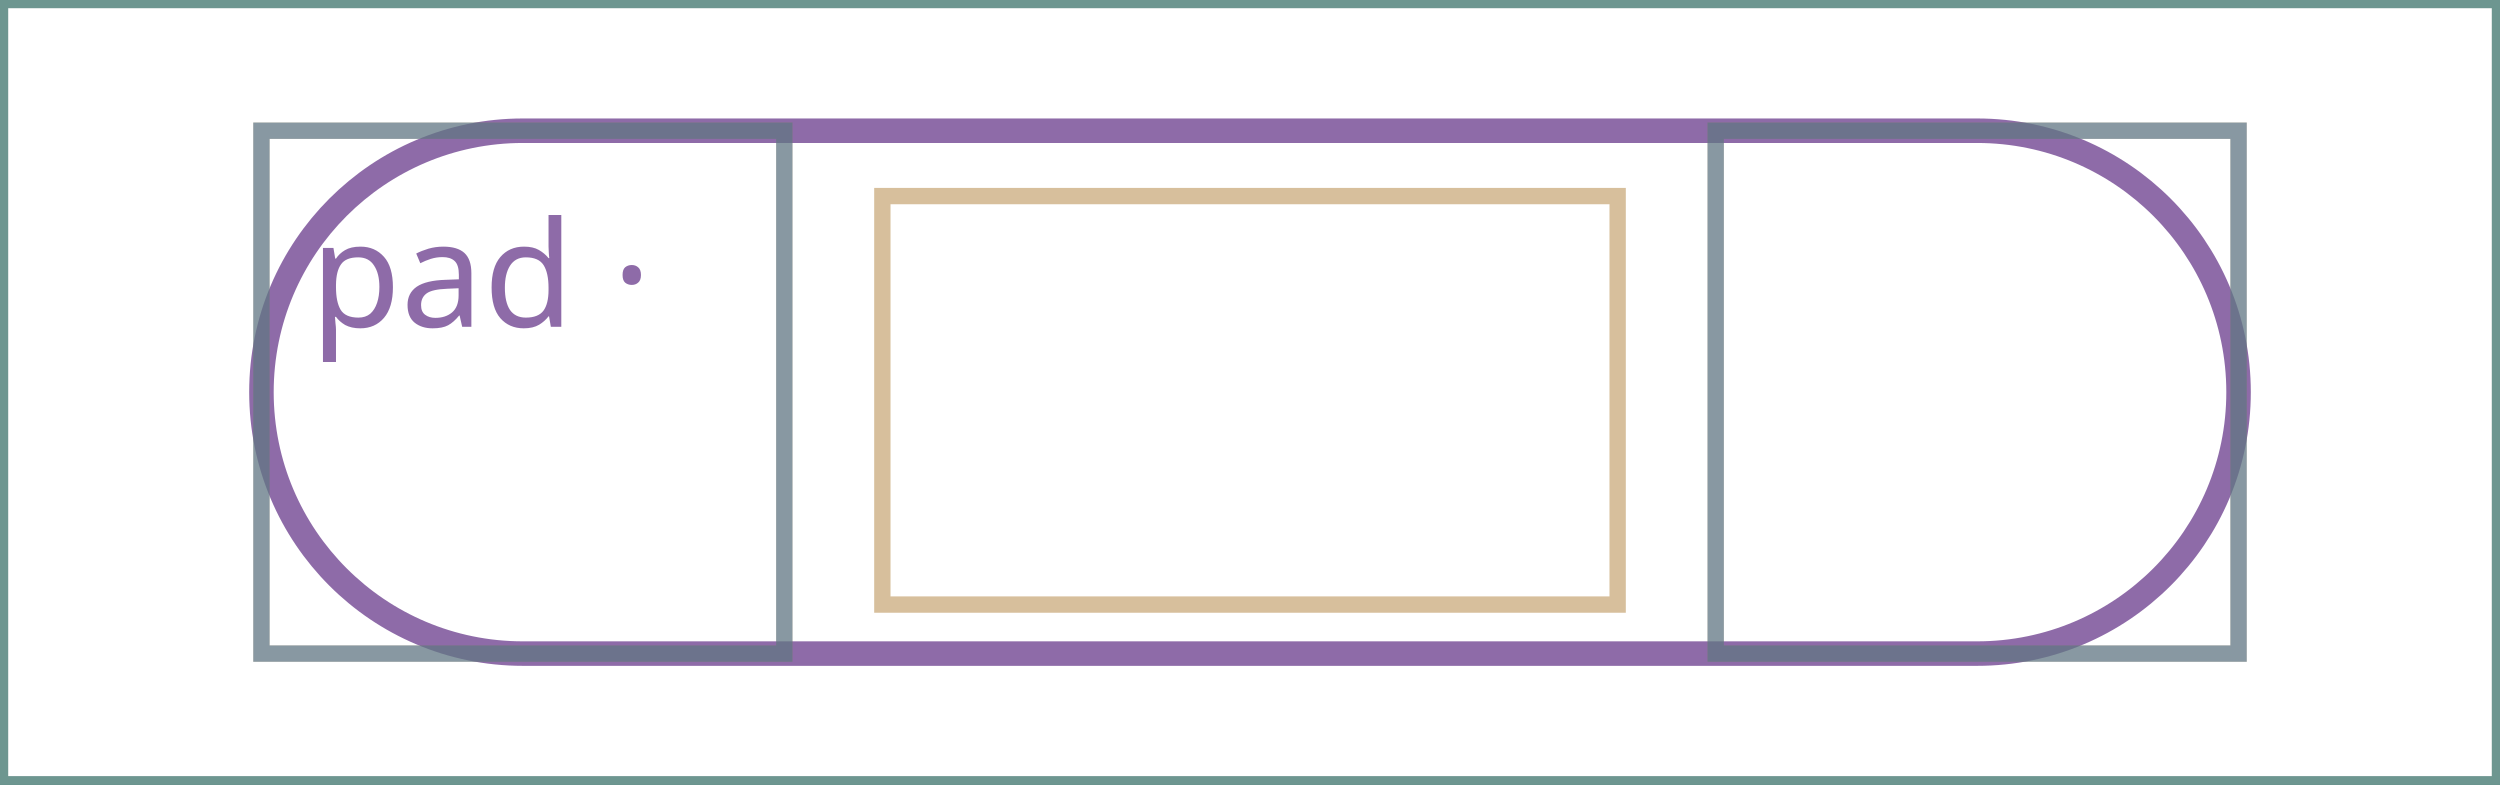
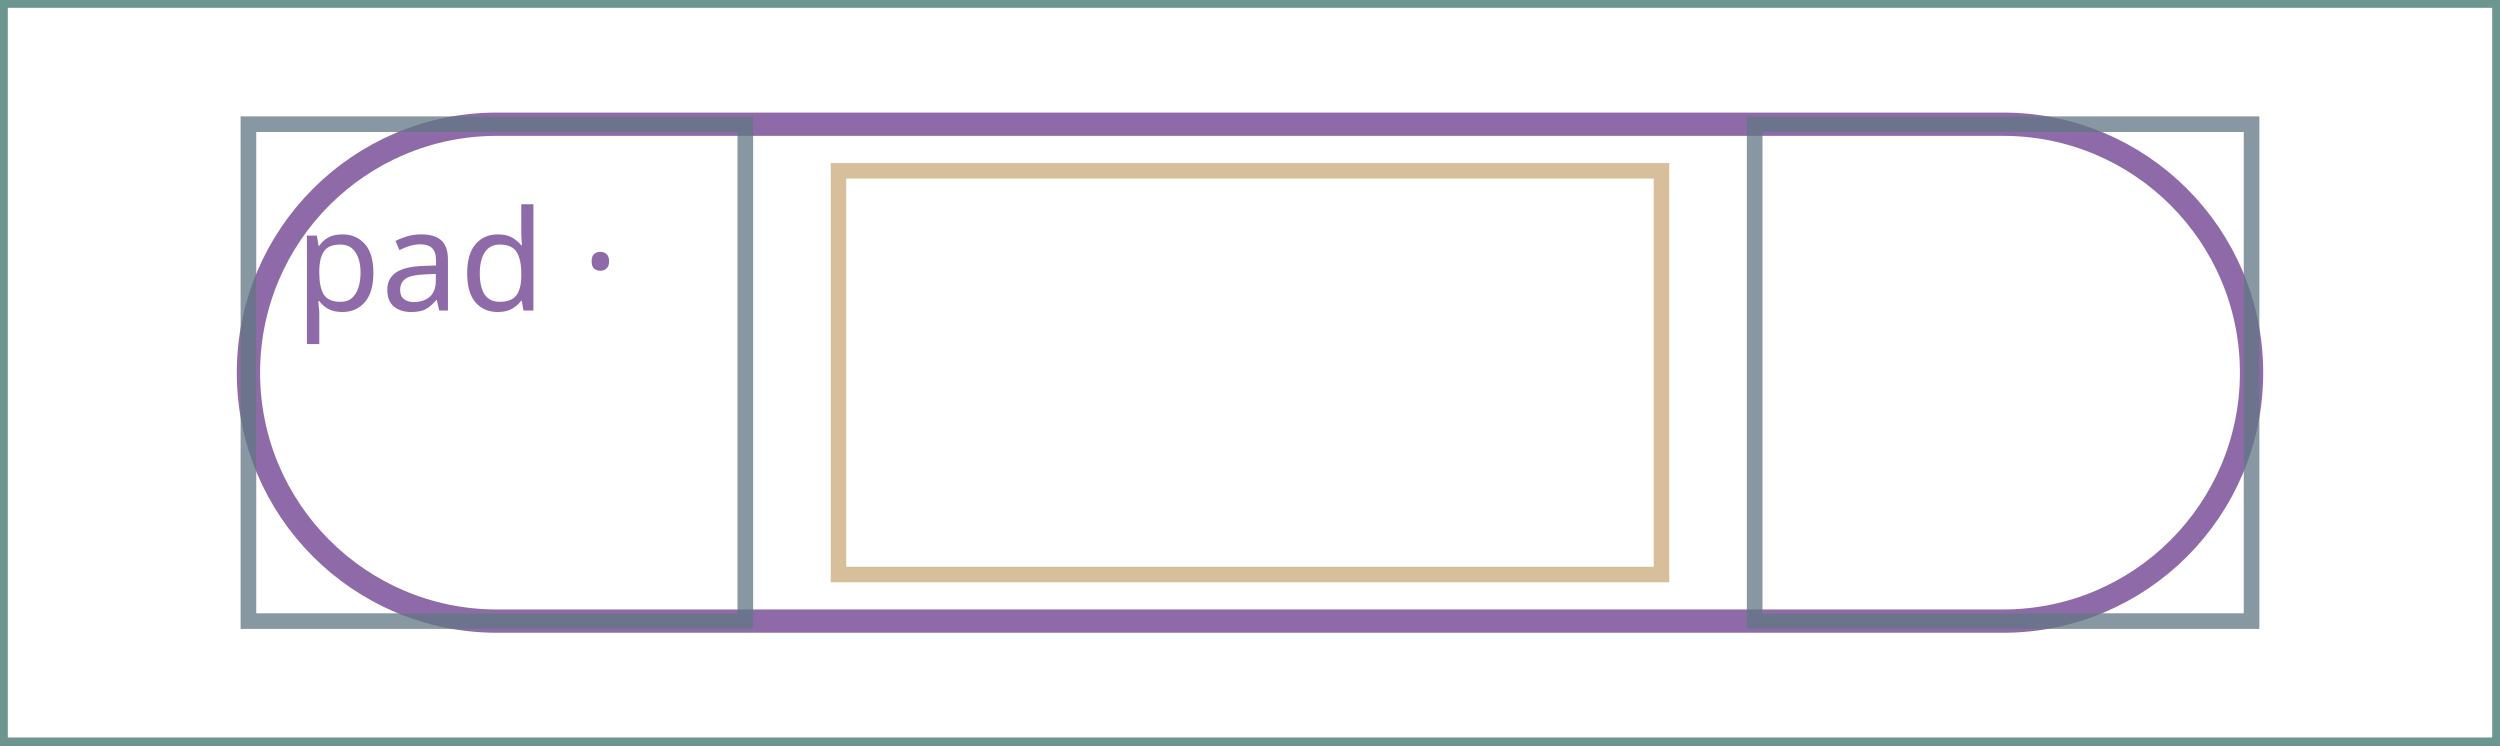
- <svg xmlns="http://www.w3.org/2000/svg" viewBox="0 0 153 48" width="153" height="48" role="img" aria-label="Button/ButtonWithLeadingAndTrailingIconSample layout wireframe">
-   <rect width="153" height="48" fill="#ffffff" />
+ <svg xmlns="http://www.w3.org/2000/svg" viewBox="0 0 161 48" width="161" height="48" role="img" aria-label="Button/ButtonWithLeadingAndTrailingIconSample layout wireframe">
+   <rect width="161" height="48" fill="#ffffff" />
  <g>
-     <rect x="0" y="0" width="153" height="48" fill="none" fill-opacity="0" stroke="#5B6470" stroke-width="1" stroke-opacity="0.5" />
+     <rect x="0" y="0" width="161" height="48" fill="none" fill-opacity="0" stroke="#5B6470" stroke-width="1" stroke-opacity="0.5" />
  </g>
  <g>
-     <rect x="0" y="0" width="153" height="48" fill="none" fill-opacity="0" stroke="#2E7D6B" stroke-width="1" stroke-opacity="0.5" />
+     <rect x="0" y="0" width="161" height="48" fill="none" fill-opacity="0" stroke="#2E7D6B" stroke-width="1" stroke-opacity="0.5" />
  </g>
  <g>
-     <path d="M32,8 H121 A16,16 0 0 1 137,24 V24 A16,16 0 0 1 121,40 H32 A16,16 0 0 1 16,24 V24 A16,16 0 0 1 32,8 Z" fill="none" fill-opacity="0" stroke="#8E6BA8" stroke-width="1.5" stroke-opacity="1" />
+     <path d="M32,8 H129 A16,16 0 0 1 145,24 V24 A16,16 0 0 1 129,40 H32 A16,16 0 0 1 16,24 V24 A16,16 0 0 1 32,8 Z" fill="none" fill-opacity="0" stroke="#8E6BA8" stroke-width="1.5" stroke-opacity="1" />
    <text x="19" y="20" font-family="system-ui, sans-serif" font-size="9" fill="#8E6BA8">pad ·</text>
  </g>
  <g>
    <rect x="16" y="8" width="32" height="32" fill="none" fill-opacity="0" stroke="#B0813B" stroke-width="1" stroke-opacity="0.5" />
  </g>
  <g>
    <rect x="16" y="8" width="32" height="32" fill="none" fill-opacity="0" stroke="#3B72A8" stroke-width="1" stroke-opacity="0.5" />
  </g>
  <g>
-     <rect x="54" y="12" width="45" height="25" fill="none" fill-opacity="0" stroke="#B0813B" stroke-width="1" stroke-opacity="0.5" />
+     <rect x="54" y="11" width="53" height="26" fill="none" fill-opacity="0" stroke="#B0813B" stroke-width="1" stroke-opacity="0.5" />
  </g>
  <g>
-     <rect x="105" y="8" width="32" height="32" fill="none" fill-opacity="0" stroke="#B0813B" stroke-width="1" stroke-opacity="0.5" />
+     <rect x="113" y="8" width="32" height="32" fill="none" fill-opacity="0" stroke="#B0813B" stroke-width="1" stroke-opacity="0.5" />
  </g>
  <g>
-     <rect x="105" y="8" width="32" height="32" fill="none" fill-opacity="0" stroke="#3B72A8" stroke-width="1" stroke-opacity="0.5" />
+     <rect x="113" y="8" width="32" height="32" fill="none" fill-opacity="0" stroke="#3B72A8" stroke-width="1" stroke-opacity="0.5" />
  </g>
</svg>
